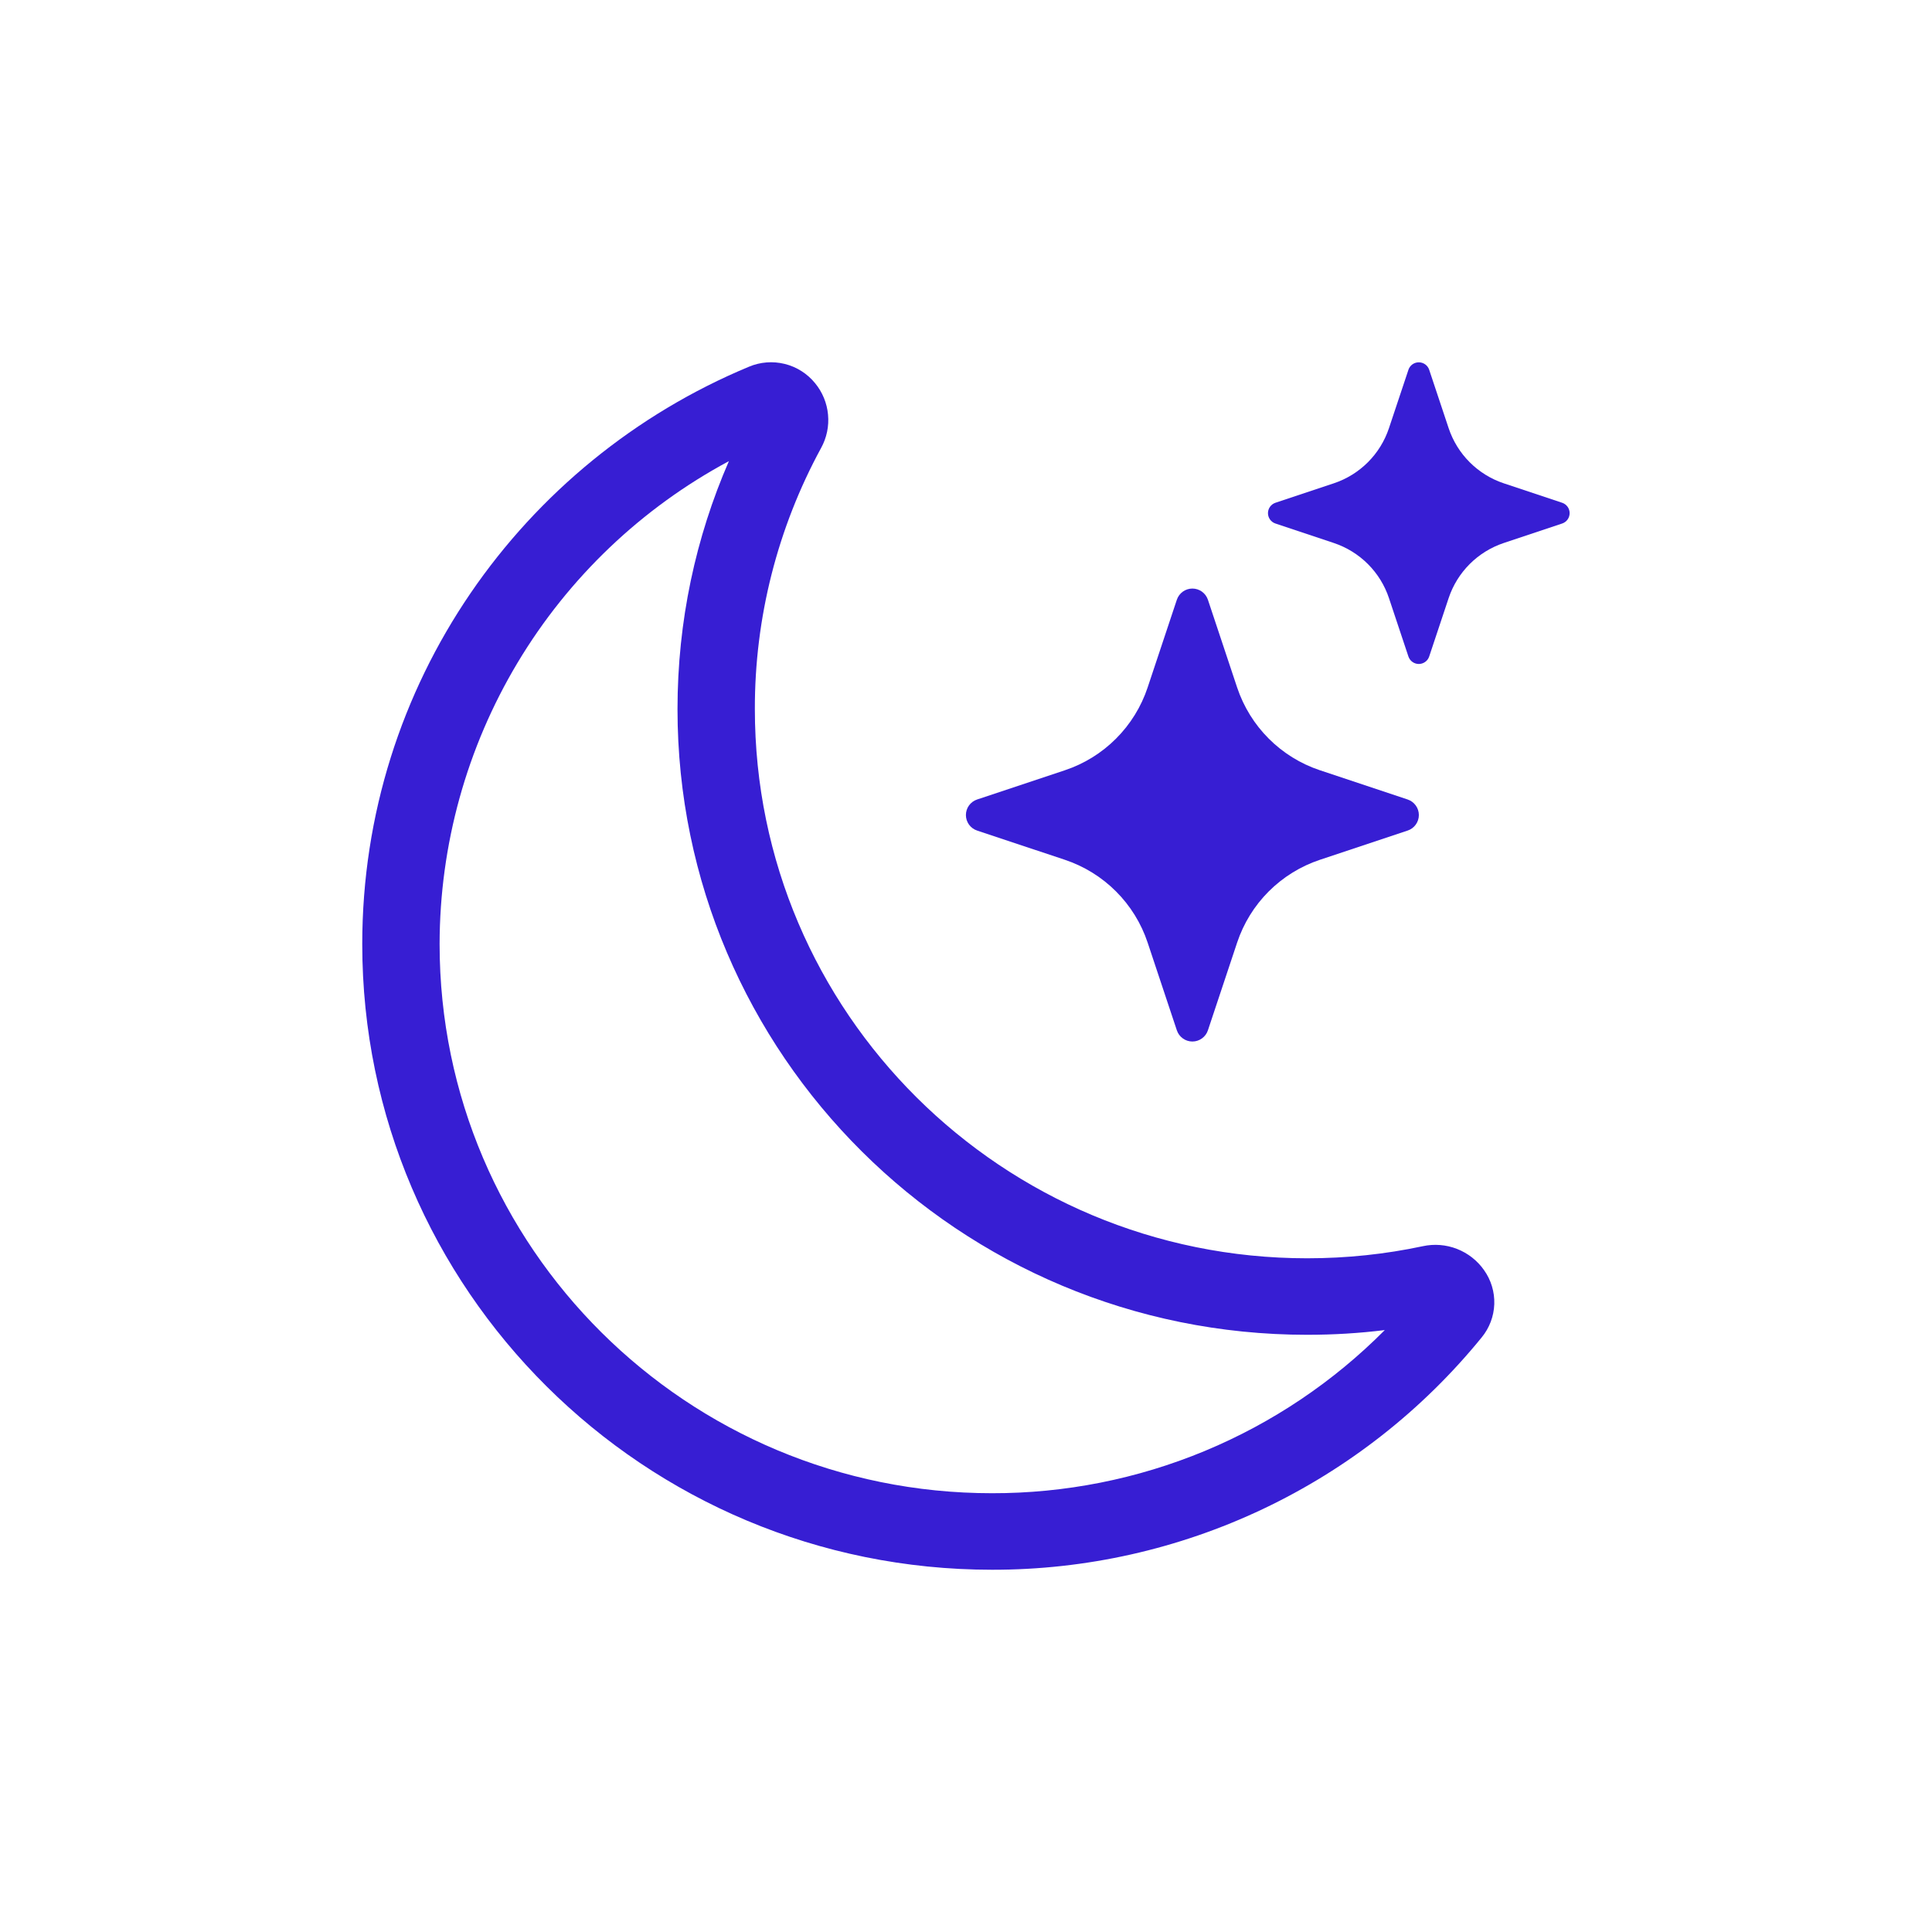
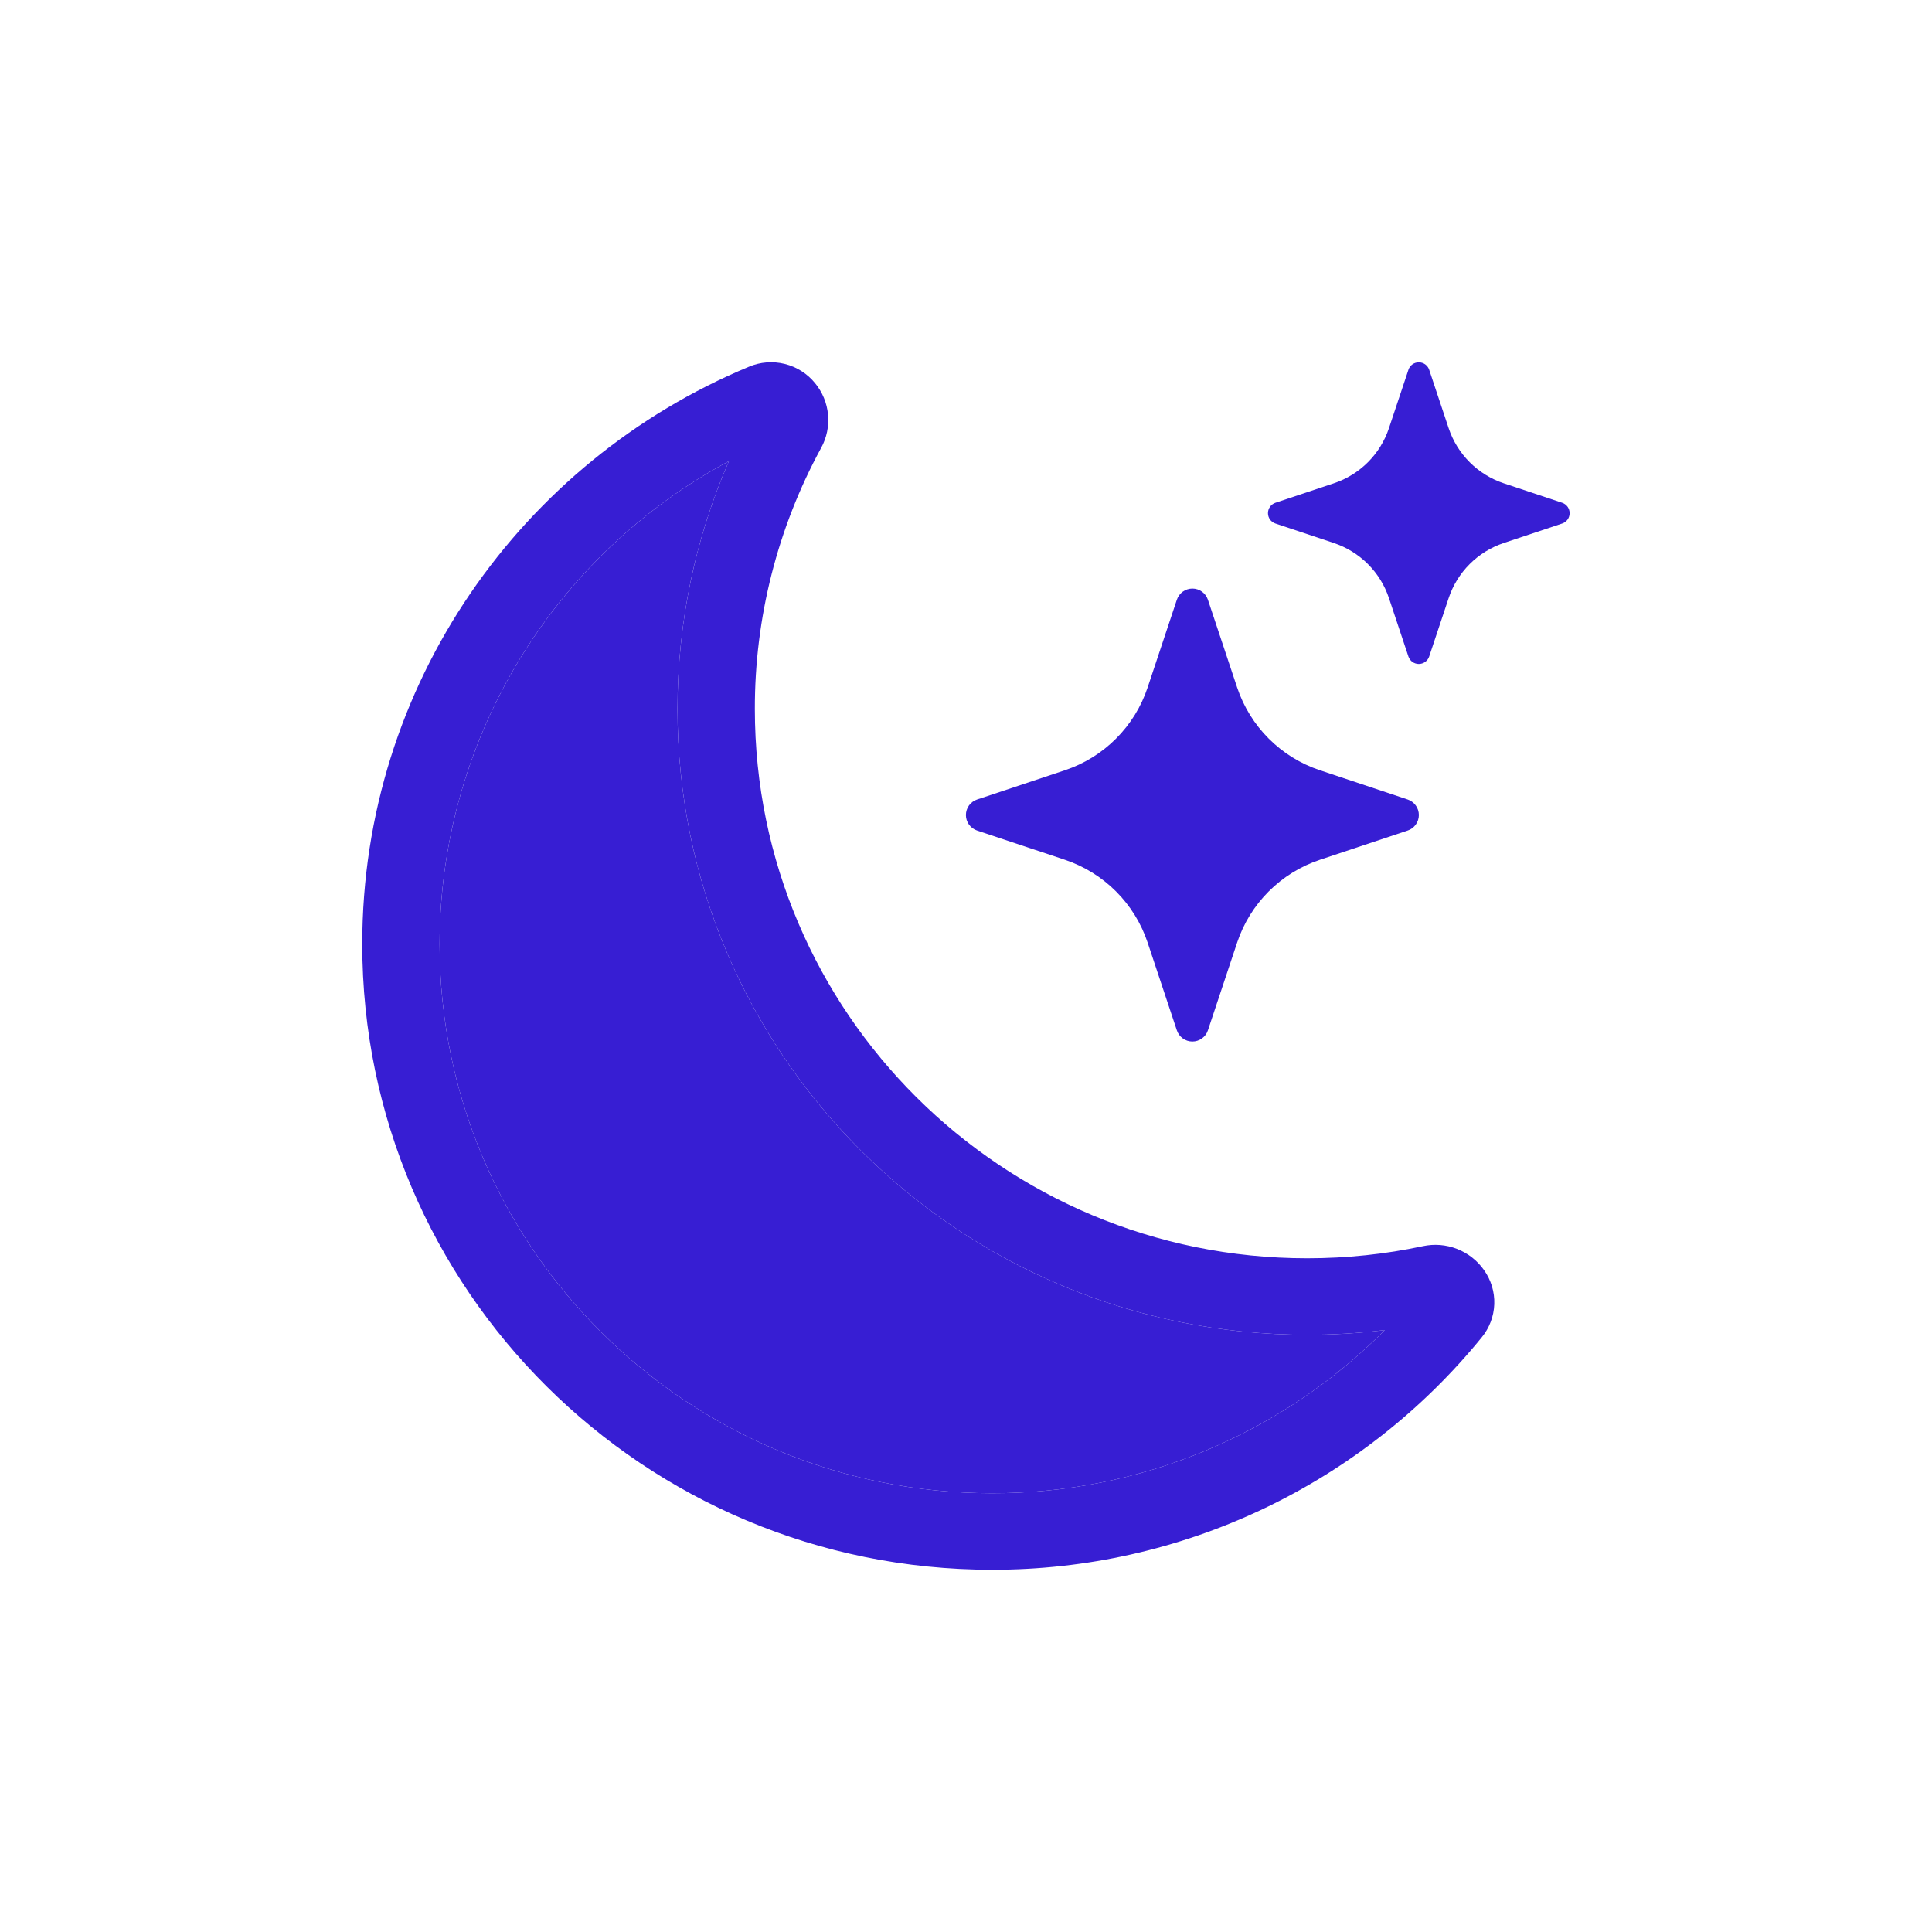
<svg xmlns="http://www.w3.org/2000/svg" width="80" height="80" viewBox="0 0 80 80" fill="none">
  <path d="M33.751 15.867C34.056 16.237 34.243 16.691 34.287 17.169C34.332 17.647 34.232 18.127 34.001 18.548C32.194 21.865 31.25 25.584 31.257 29.361C31.257 41.927 41.501 52.103 54.127 52.103C55.774 52.103 57.377 51.931 58.917 51.602C59.39 51.5 59.882 51.539 60.332 51.715C60.782 51.891 61.171 52.195 61.449 52.59C61.742 53.001 61.892 53.497 61.875 54.002C61.857 54.507 61.673 54.991 61.352 55.381C58.901 58.392 55.809 60.818 52.301 62.482C48.793 64.146 44.959 65.006 41.076 65C26.669 65 15 53.393 15 39.093C15 28.33 21.607 19.098 31.013 15.185C31.482 14.987 32.002 14.947 32.496 15.07C32.989 15.192 33.43 15.472 33.751 15.867ZM30.182 19.095C26.565 21.035 23.541 23.919 21.432 27.44C19.323 30.961 18.207 34.988 18.203 39.093C18.203 51.656 28.451 61.831 41.076 61.831C44.099 61.836 47.094 61.242 49.886 60.082C52.678 58.922 55.212 57.22 57.342 55.075C56.289 55.206 55.217 55.271 54.127 55.271C39.72 55.271 28.054 43.665 28.054 29.364C28.054 25.717 28.81 22.245 30.182 19.095Z" fill="#371ED3" />
+   <path d="M30.182 19.095C26.565 21.035 23.541 23.919 21.432 27.44C19.323 30.961 18.207 34.988 18.203 39.093C18.203 51.656 28.451 61.831 41.076 61.831C44.099 61.836 47.094 61.242 49.886 60.082C52.678 58.922 55.212 57.22 57.342 55.075C56.289 55.206 55.217 55.271 54.127 55.271C39.72 55.271 28.054 43.665 28.054 29.364C28.054 25.717 28.81 22.245 30.182 19.095Z" fill="#371ED3" />
  <path d="M48.73 24.836C48.775 24.701 48.861 24.583 48.977 24.499C49.092 24.416 49.231 24.371 49.374 24.371C49.517 24.371 49.655 24.416 49.771 24.499C49.887 24.583 49.973 24.701 50.018 24.836L51.227 28.467C51.768 30.086 53.037 31.355 54.655 31.895L58.287 33.105C58.422 33.15 58.54 33.236 58.623 33.352C58.707 33.467 58.752 33.606 58.752 33.749C58.752 33.891 58.707 34.03 58.623 34.146C58.54 34.261 58.422 34.348 58.287 34.392L54.655 35.602C53.857 35.868 53.132 36.316 52.536 36.911C51.941 37.506 51.493 38.232 51.227 39.03L50.018 42.661C49.973 42.797 49.887 42.915 49.771 42.998C49.655 43.082 49.517 43.127 49.374 43.127C49.231 43.127 49.092 43.082 48.977 42.998C48.861 42.915 48.775 42.797 48.73 42.661L47.521 39.03C47.255 38.232 46.806 37.506 46.211 36.911C45.616 36.316 44.891 35.868 44.093 35.602L40.461 34.392C40.326 34.348 40.208 34.261 40.124 34.146C40.041 34.03 39.996 33.891 39.996 33.749C39.996 33.606 40.041 33.467 40.124 33.352C40.208 33.236 40.326 33.15 40.461 33.105L44.093 31.895C44.891 31.63 45.616 31.181 46.211 30.586C46.806 29.991 47.255 29.266 47.521 28.467L48.73 24.836ZM58.321 15.307C58.352 15.218 58.41 15.141 58.487 15.086C58.563 15.032 58.655 15.003 58.749 15.003C58.843 15.003 58.935 15.032 59.012 15.086C59.089 15.141 59.147 15.218 59.178 15.307L59.984 17.726C60.343 18.807 61.19 19.654 62.271 20.014L64.69 20.82C64.779 20.851 64.856 20.909 64.911 20.985C64.966 21.062 64.995 21.154 64.995 21.248C64.995 21.342 64.966 21.434 64.911 21.511C64.856 21.588 64.779 21.645 64.69 21.676L62.271 22.483C61.739 22.66 61.254 22.959 60.857 23.356C60.46 23.753 60.161 24.237 59.984 24.77L59.178 27.189C59.147 27.278 59.089 27.355 59.012 27.41C58.935 27.464 58.843 27.494 58.749 27.494C58.655 27.494 58.563 27.464 58.487 27.41C58.41 27.355 58.352 27.278 58.321 27.189L57.515 24.77C57.338 24.237 57.039 23.753 56.642 23.356C56.244 22.959 55.76 22.66 55.227 22.483L52.809 21.676C52.719 21.645 52.642 21.588 52.588 21.511C52.533 21.434 52.504 21.342 52.504 21.248C52.504 21.154 52.533 21.062 52.588 20.985C52.642 20.909 52.719 20.851 52.809 20.82L55.227 20.014C56.309 19.654 57.156 18.807 57.515 17.726L58.321 15.31V15.307Z" fill="#371ED3" />
</svg>
